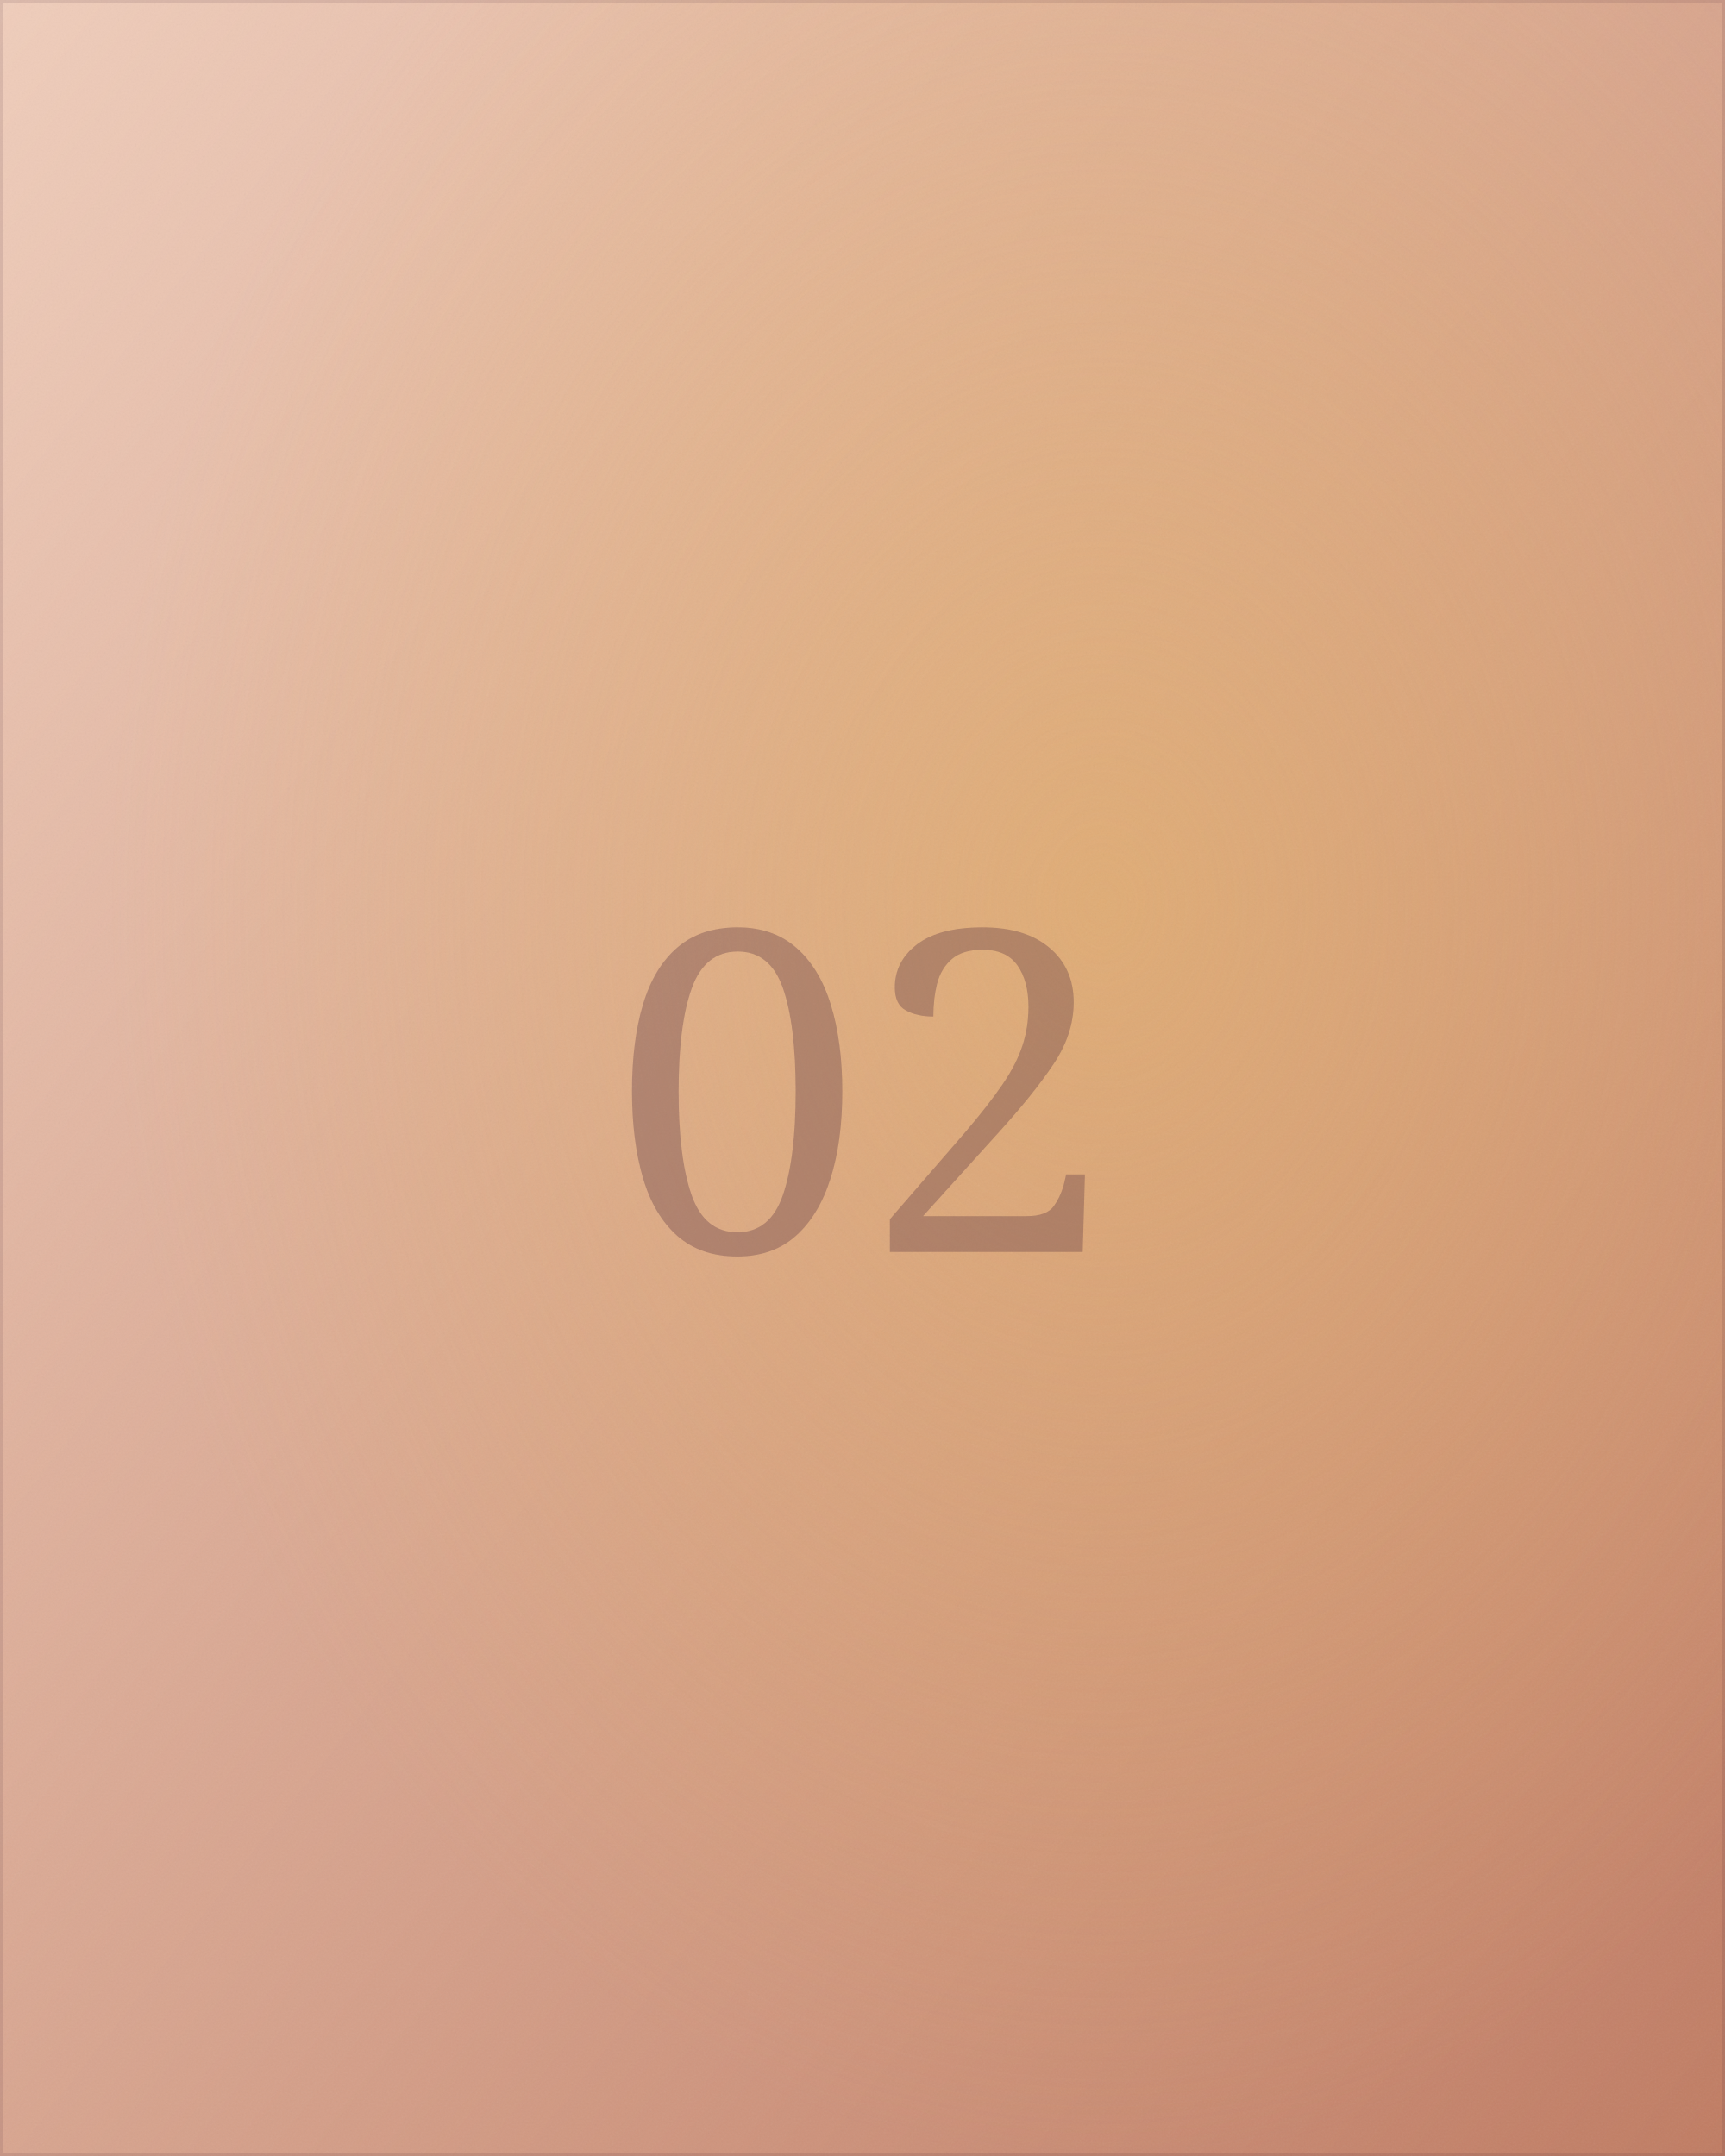
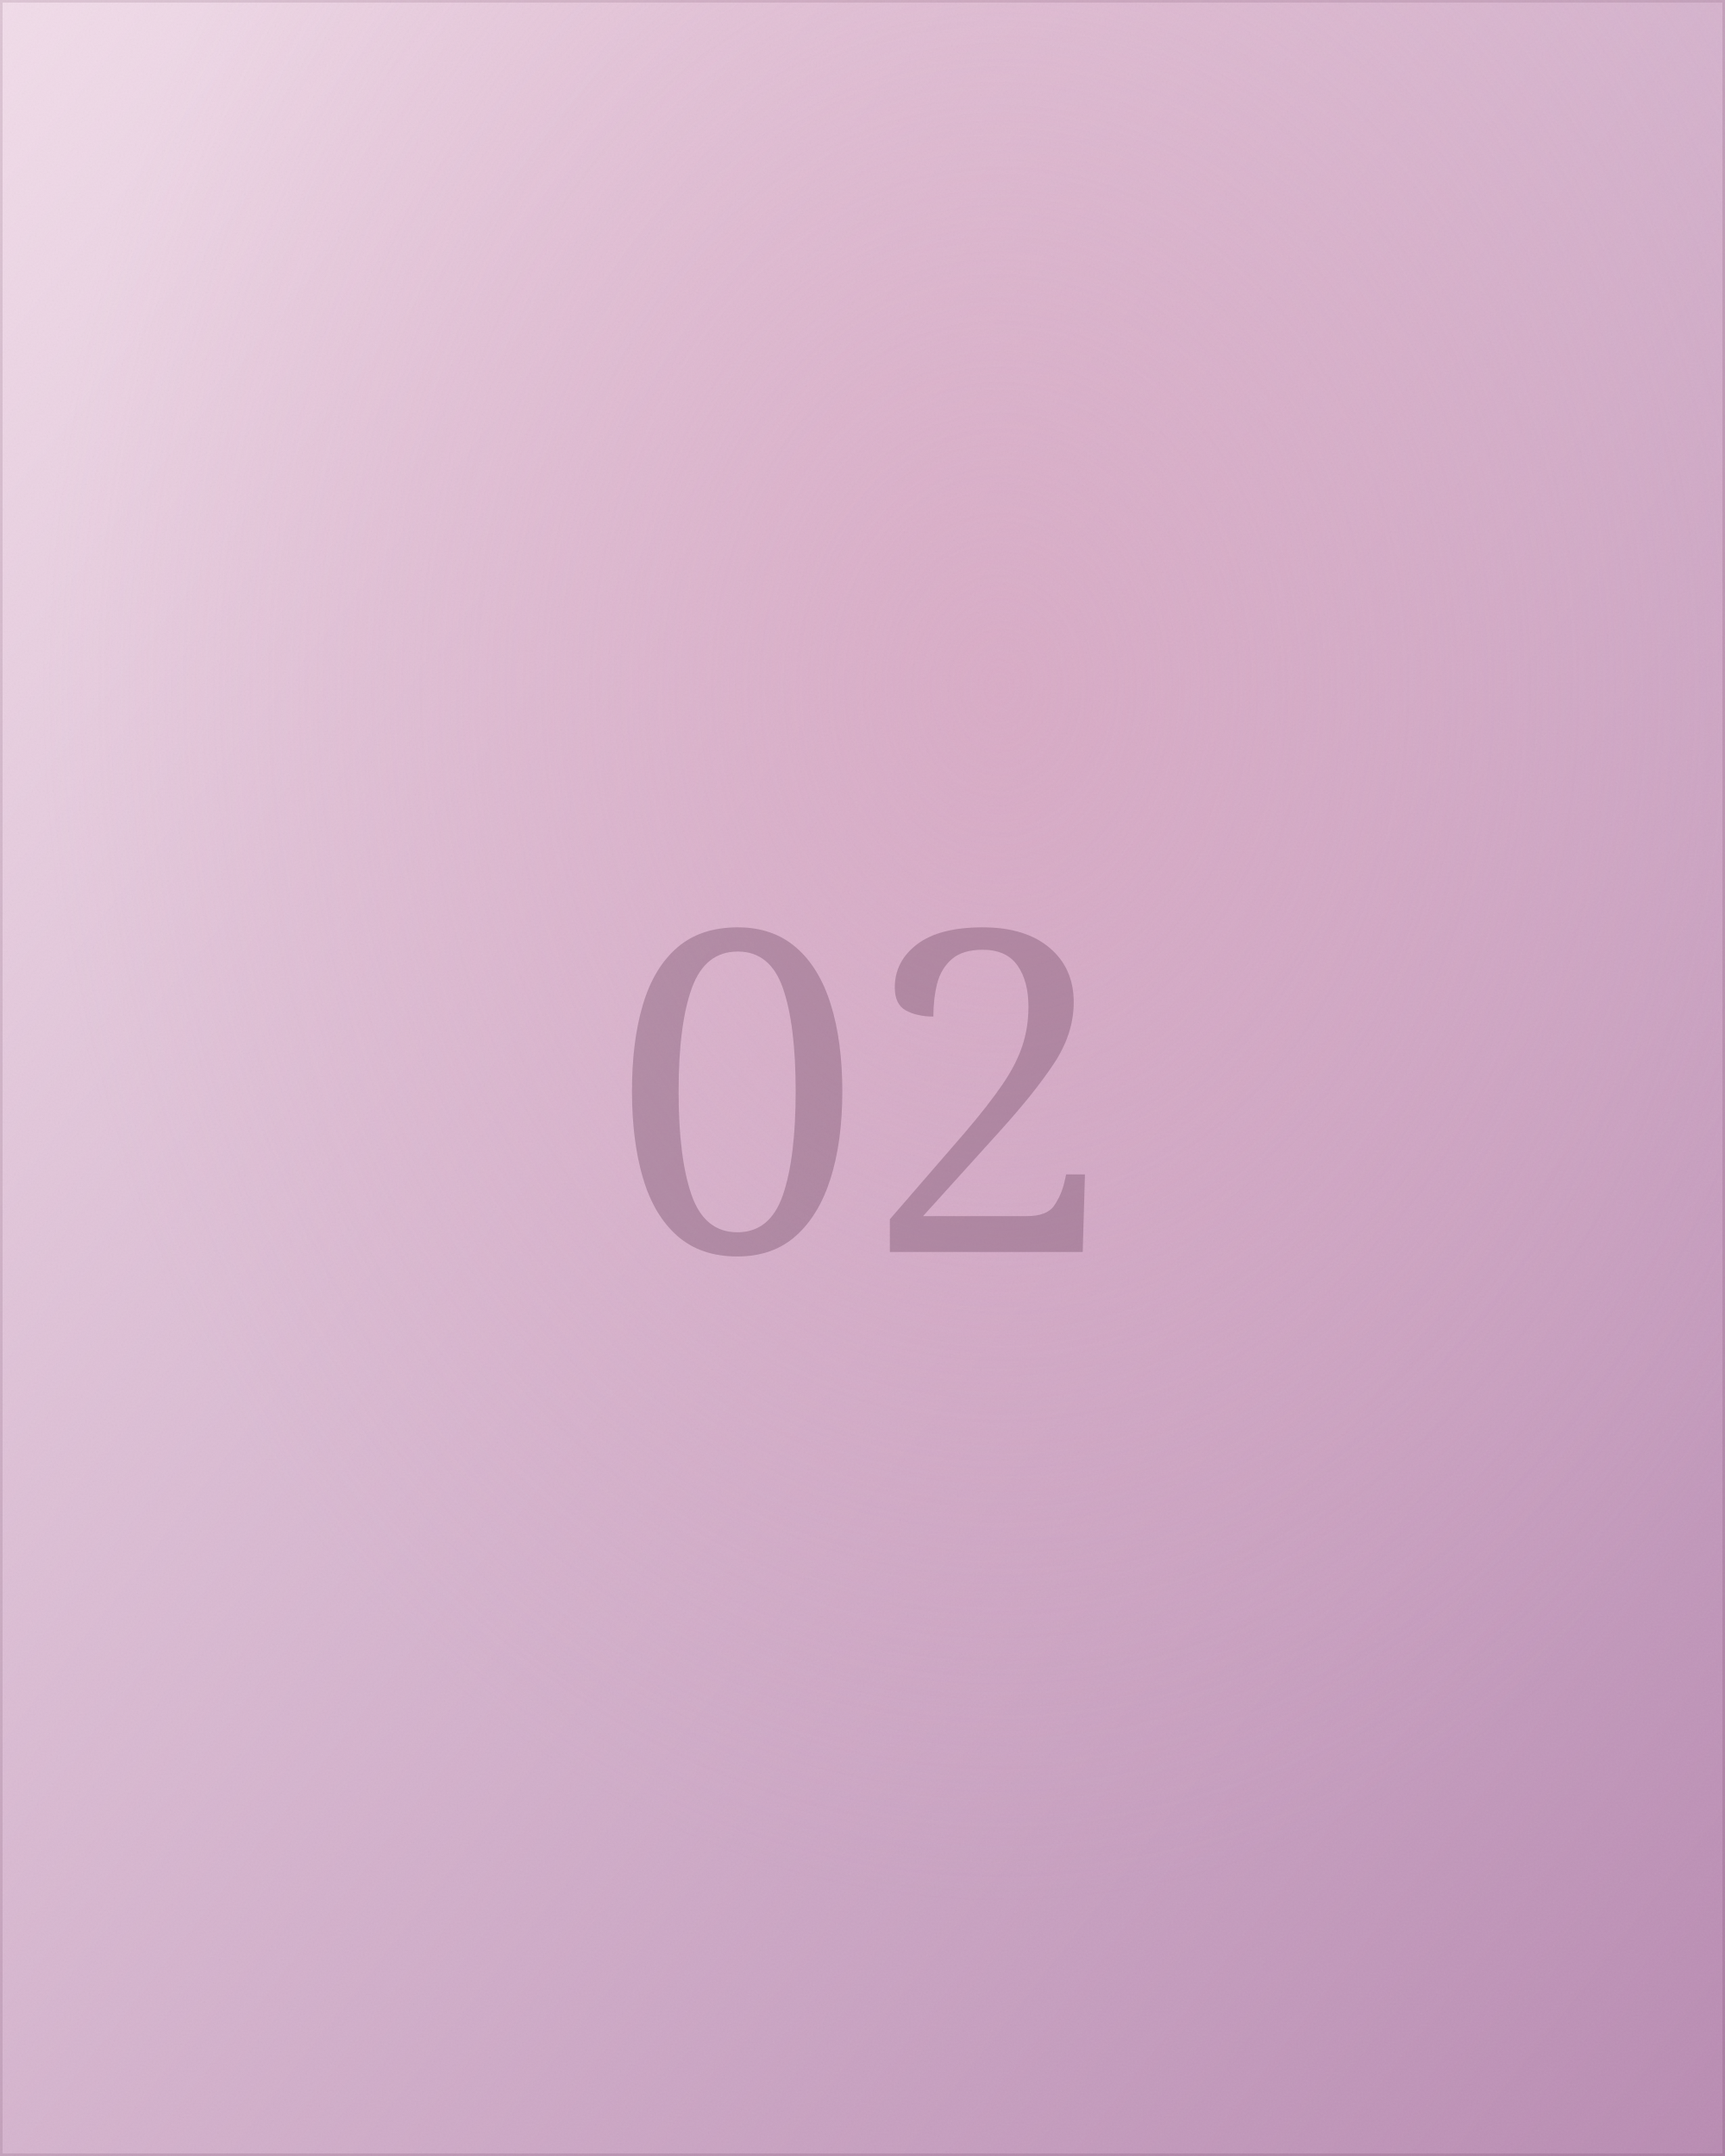
<svg xmlns="http://www.w3.org/2000/svg" viewBox="0 0 1000 1250" width="1000" height="1250" role="img" aria-label="Placeholder plate 02">
  <defs>
    <linearGradient id="g2" x1="0" y1="0" x2="1" y2="1">
-       <stop offset="0" stop-color="#EFCDBB" />
-       <stop offset="1" stop-color="#C07C63" />
+       <stop offset="0" stop-color="#F1DCE9" />
+       <stop offset="1" stop-color="#B98BB2" />
    </linearGradient>
-     <radialGradient id="s2" cx="64%" cy="42%" r="58%">
-       <stop offset="0" stop-color="#E7B463" stop-opacity=".55" />
-       <stop offset="1" stop-color="#E7B463" stop-opacity="0" />
+     <radialGradient id="s2" cx="58%" cy="32%" r="56%">
+       <stop offset="0" stop-color="#D9A4C0" stop-opacity=".62" />
+       <stop offset="1" stop-color="#D9A4C0" stop-opacity="0" />
    </radialGradient>
    <filter id="n2">
      <feTurbulence type="fractalNoise" baseFrequency="0.9" numOctaves="2" />
      <feColorMatrix type="saturate" values="0" />
    </filter>
  </defs>
  <rect width="1000" height="1250" fill="url(#g2)" />
  <rect width="1000" height="1250" fill="url(#s2)" />
  <rect width="1000" height="1250" filter="url(#n2)" opacity=".07" />
-   <g fill="#4A2438" opacity=".30">
-     <text x="500" y="625" font-family="Georgia,serif" font-size="260" text-anchor="middle" dominant-baseline="central">02</text>
-   </g>
-   <rect x="0" y="0" width="1000" height="1250" fill="none" stroke="#4A2438" stroke-opacity=".12" stroke-width="3" />
+   <text x="500" y="625" fill="#46203A" fill-opacity=".26" font-family="Georgia,serif" font-size="260" text-anchor="middle" dominant-baseline="central">02</text>
+   <rect x="0" y="0" width="1000" height="1250" fill="none" stroke="#46203A" stroke-opacity=".12" stroke-width="3" />
</svg>
